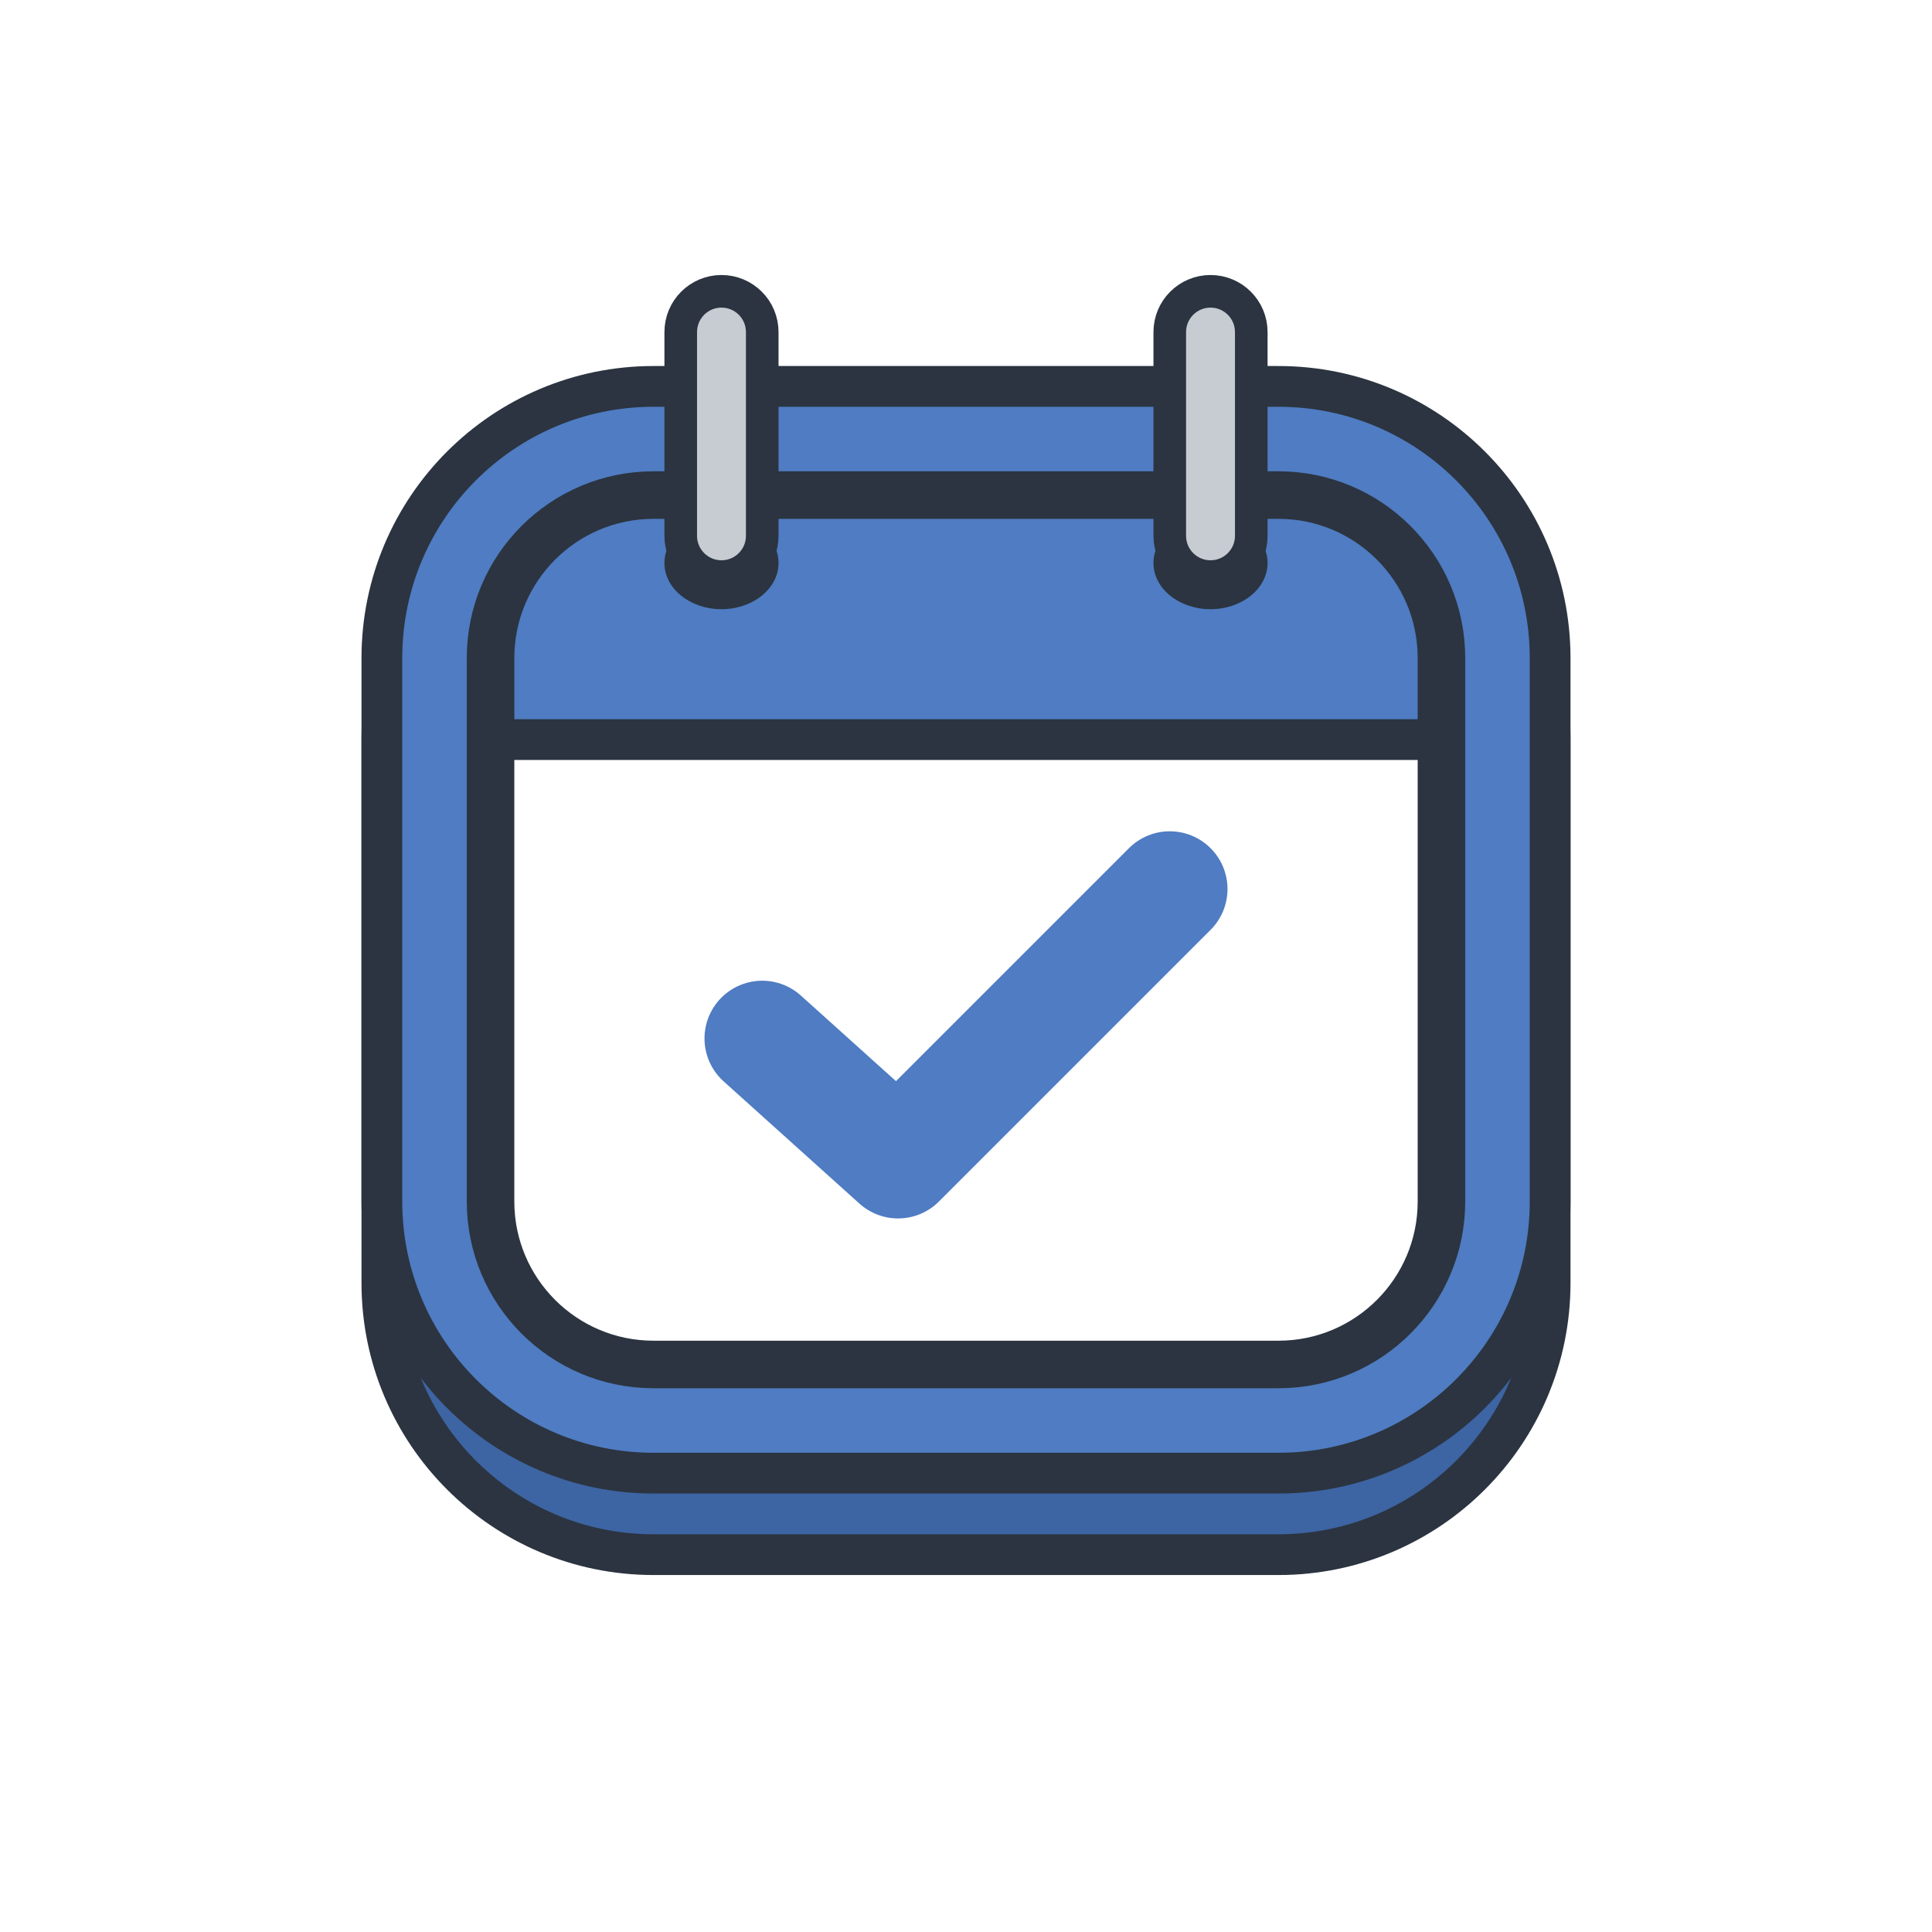
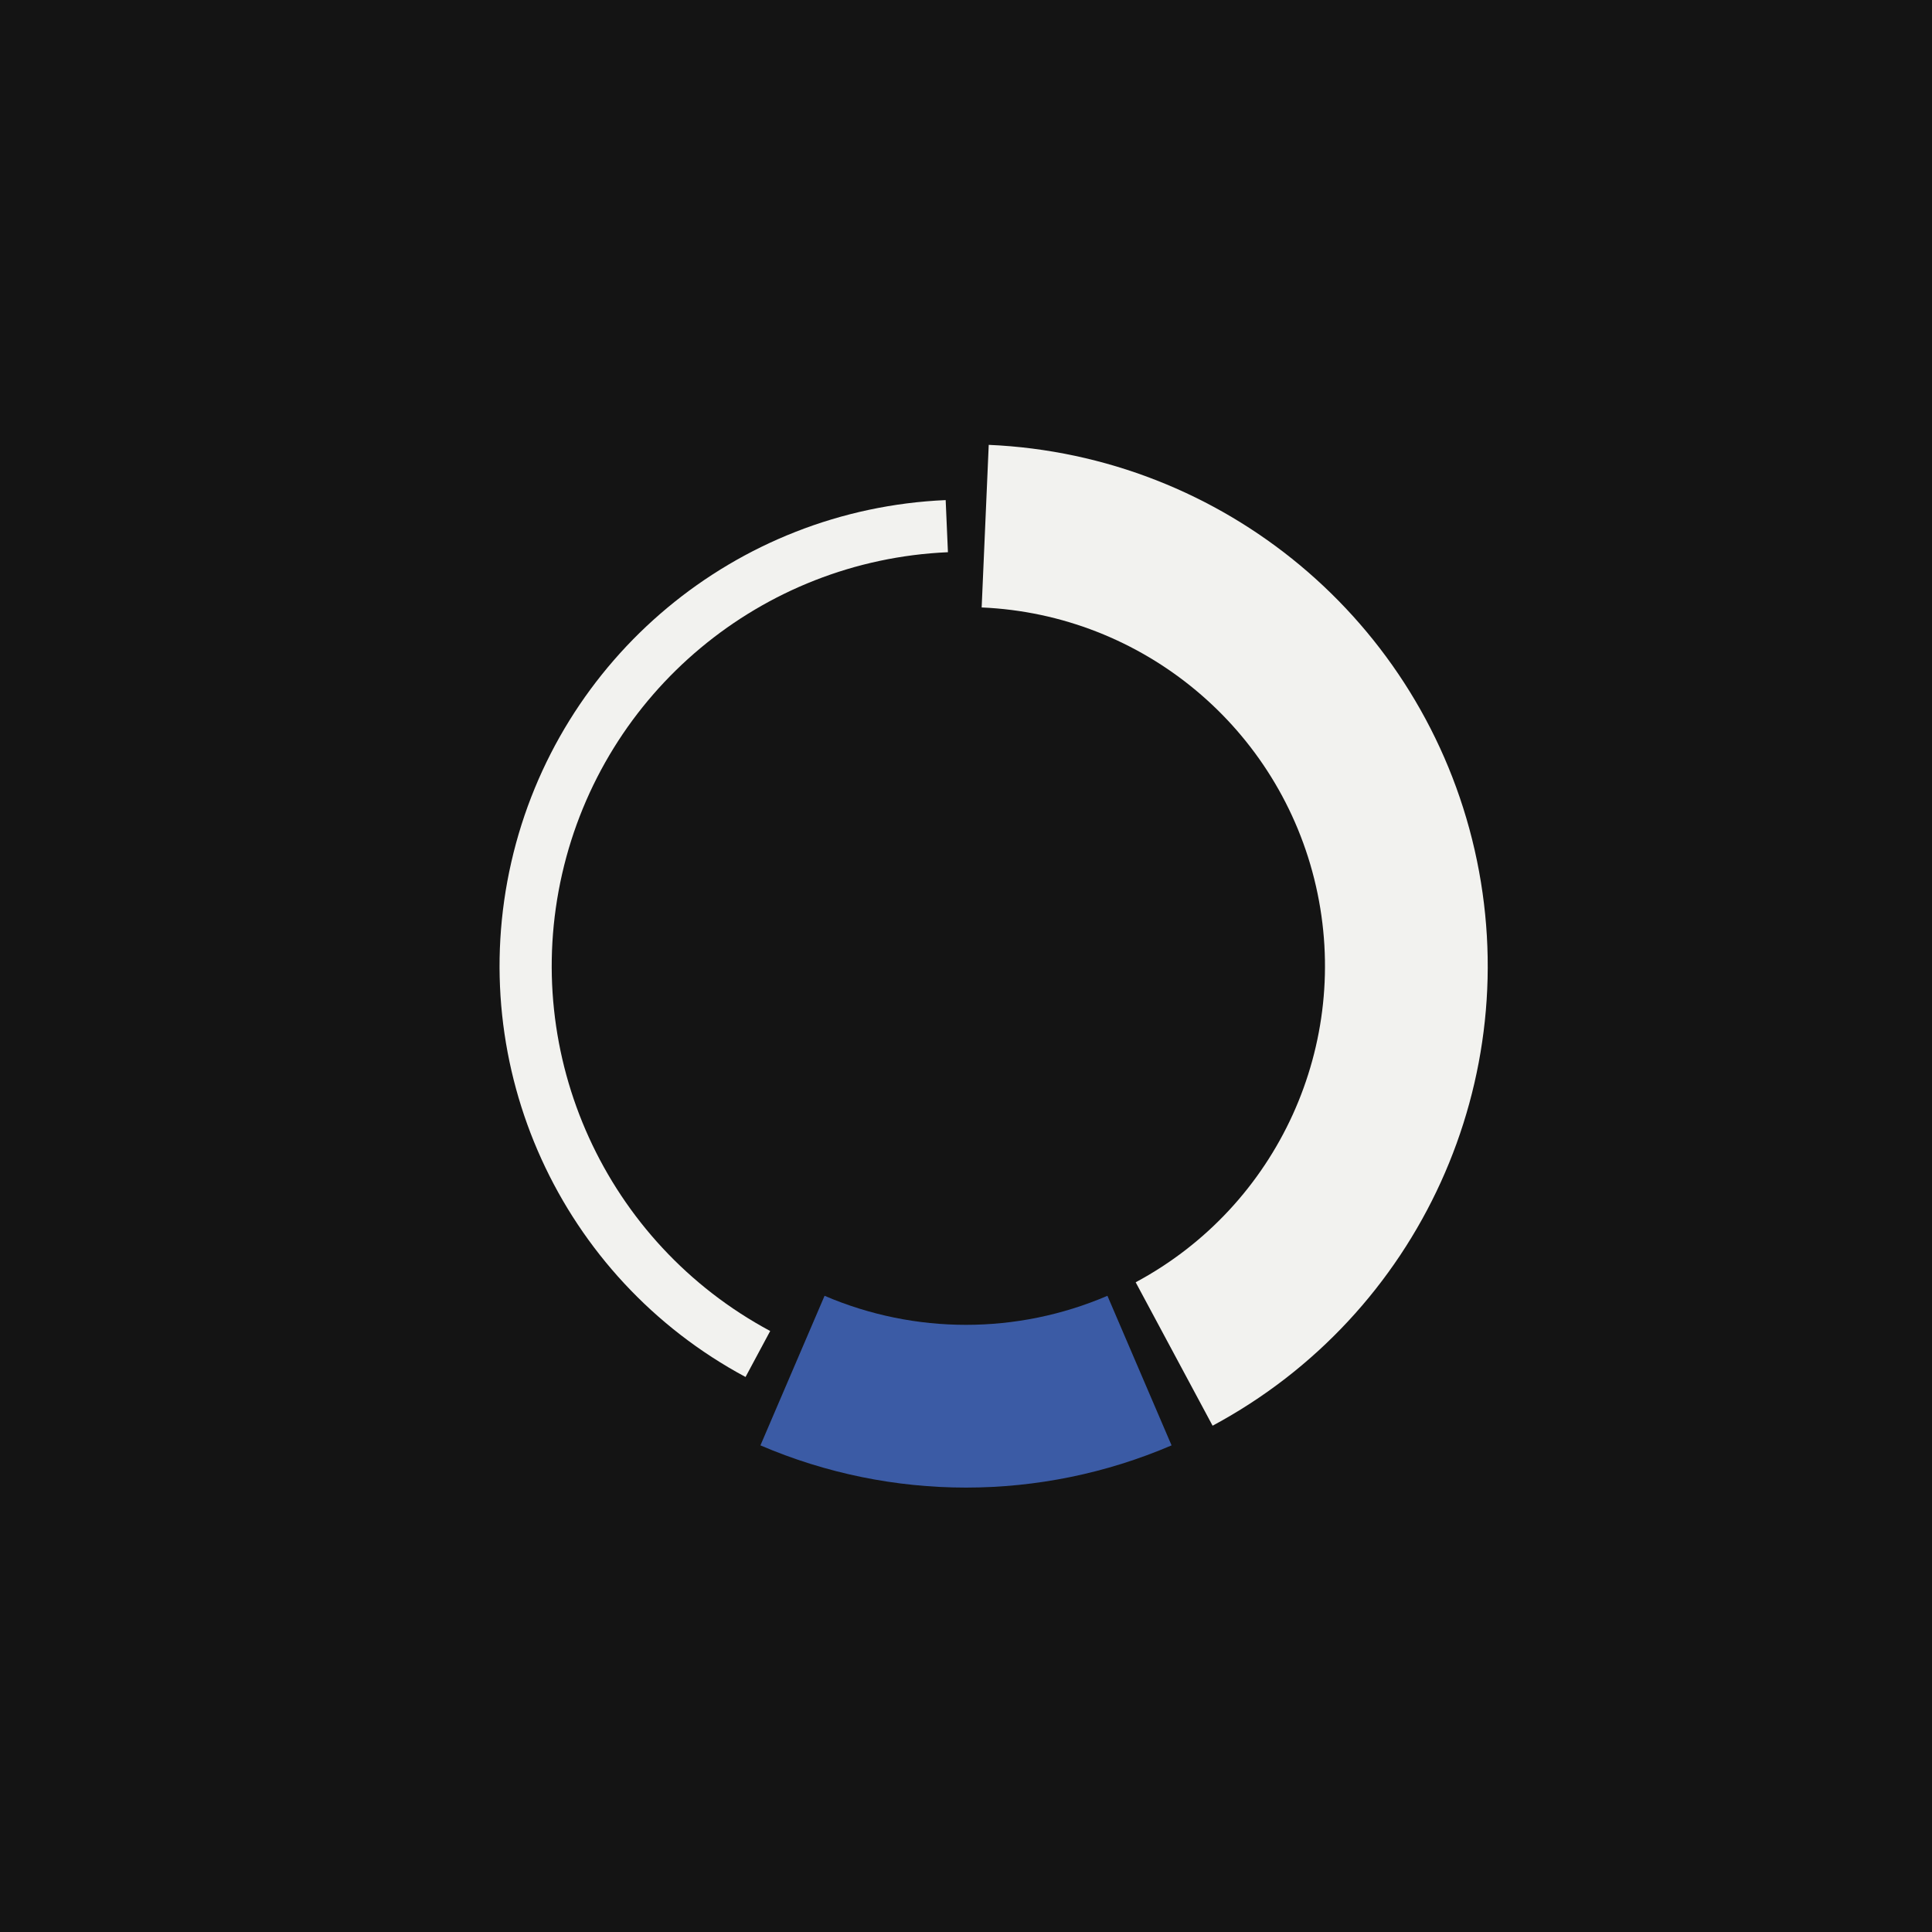
- <svg xmlns="http://www.w3.org/2000/svg" width="512" height="512" viewBox="0 0 512 512" role="img" aria-label="오늘분량">
-   <rect width="512" height="512" fill="#ffffff" />
-   <g transform="translate(76,70) scale(3.6)" stroke-linejoin="round">
-     <rect x="7" y="15" width="86" height="80" rx="20" fill="#3d64a3" stroke="#2b3440" stroke-width="3" />
-     <rect x="7" y="9" width="86" height="80" rx="20" fill="#4f7cc2" stroke="#2b3440" stroke-width="3" />
-     <rect x="15" y="17" width="70" height="64" rx="12" fill="#ffffff" />
-     <path d="M15 29a12 12 0 0 1 12-12h46a12 12 0 0 1 12 12v6H15z" fill="#4f7cc2" />
-     <path d="M15 35h70" stroke="#2b3440" stroke-width="3" />
-     <rect x="15" y="17" width="70" height="64" rx="12" fill="none" stroke="#2b3440" stroke-width="3.5" />
-     <ellipse cx="32" cy="22" rx="4.2" ry="3.4" fill="#2b3440" />
-     <ellipse cx="68" cy="22" rx="4.2" ry="3.4" fill="#2b3440" />
-     <rect x="29" y="2" width="6" height="21" rx="3" fill="#c7ccd3" stroke="#2b3440" stroke-width="2.4" />
-     <rect x="65" y="2" width="6" height="21" rx="3" fill="#c7ccd3" stroke="#2b3440" stroke-width="2.4" />
-     <path d="M35 57l10 9 20-20" fill="none" stroke="#4f7cc2" stroke-width="8.5" stroke-linecap="round" />
+ <svg xmlns="http://www.w3.org/2000/svg" viewBox="0 0 100 100" width="512" height="512">
+   <rect width="100" height="100" fill="#141414" />
+   <g transform="translate(23 23) scale(0.54)">
+     <path d="M51.84 7.84 A42.2 42.2 0 0 1 69.95 87.19" fill="none" stroke="#f2f2ef" stroke-width="15.6" />
+     <path d="M66.63 88.78 A42.2 42.2 0 0 1 33.37 88.78" fill="none" stroke="#3B5BA5" stroke-width="15.6" />
+     <path d="M30.05 87.19 A42.2 42.2 0 0 1 48.16 7.84" fill="none" stroke="#f2f2ef" stroke-width="5" />
  </g>
</svg>
